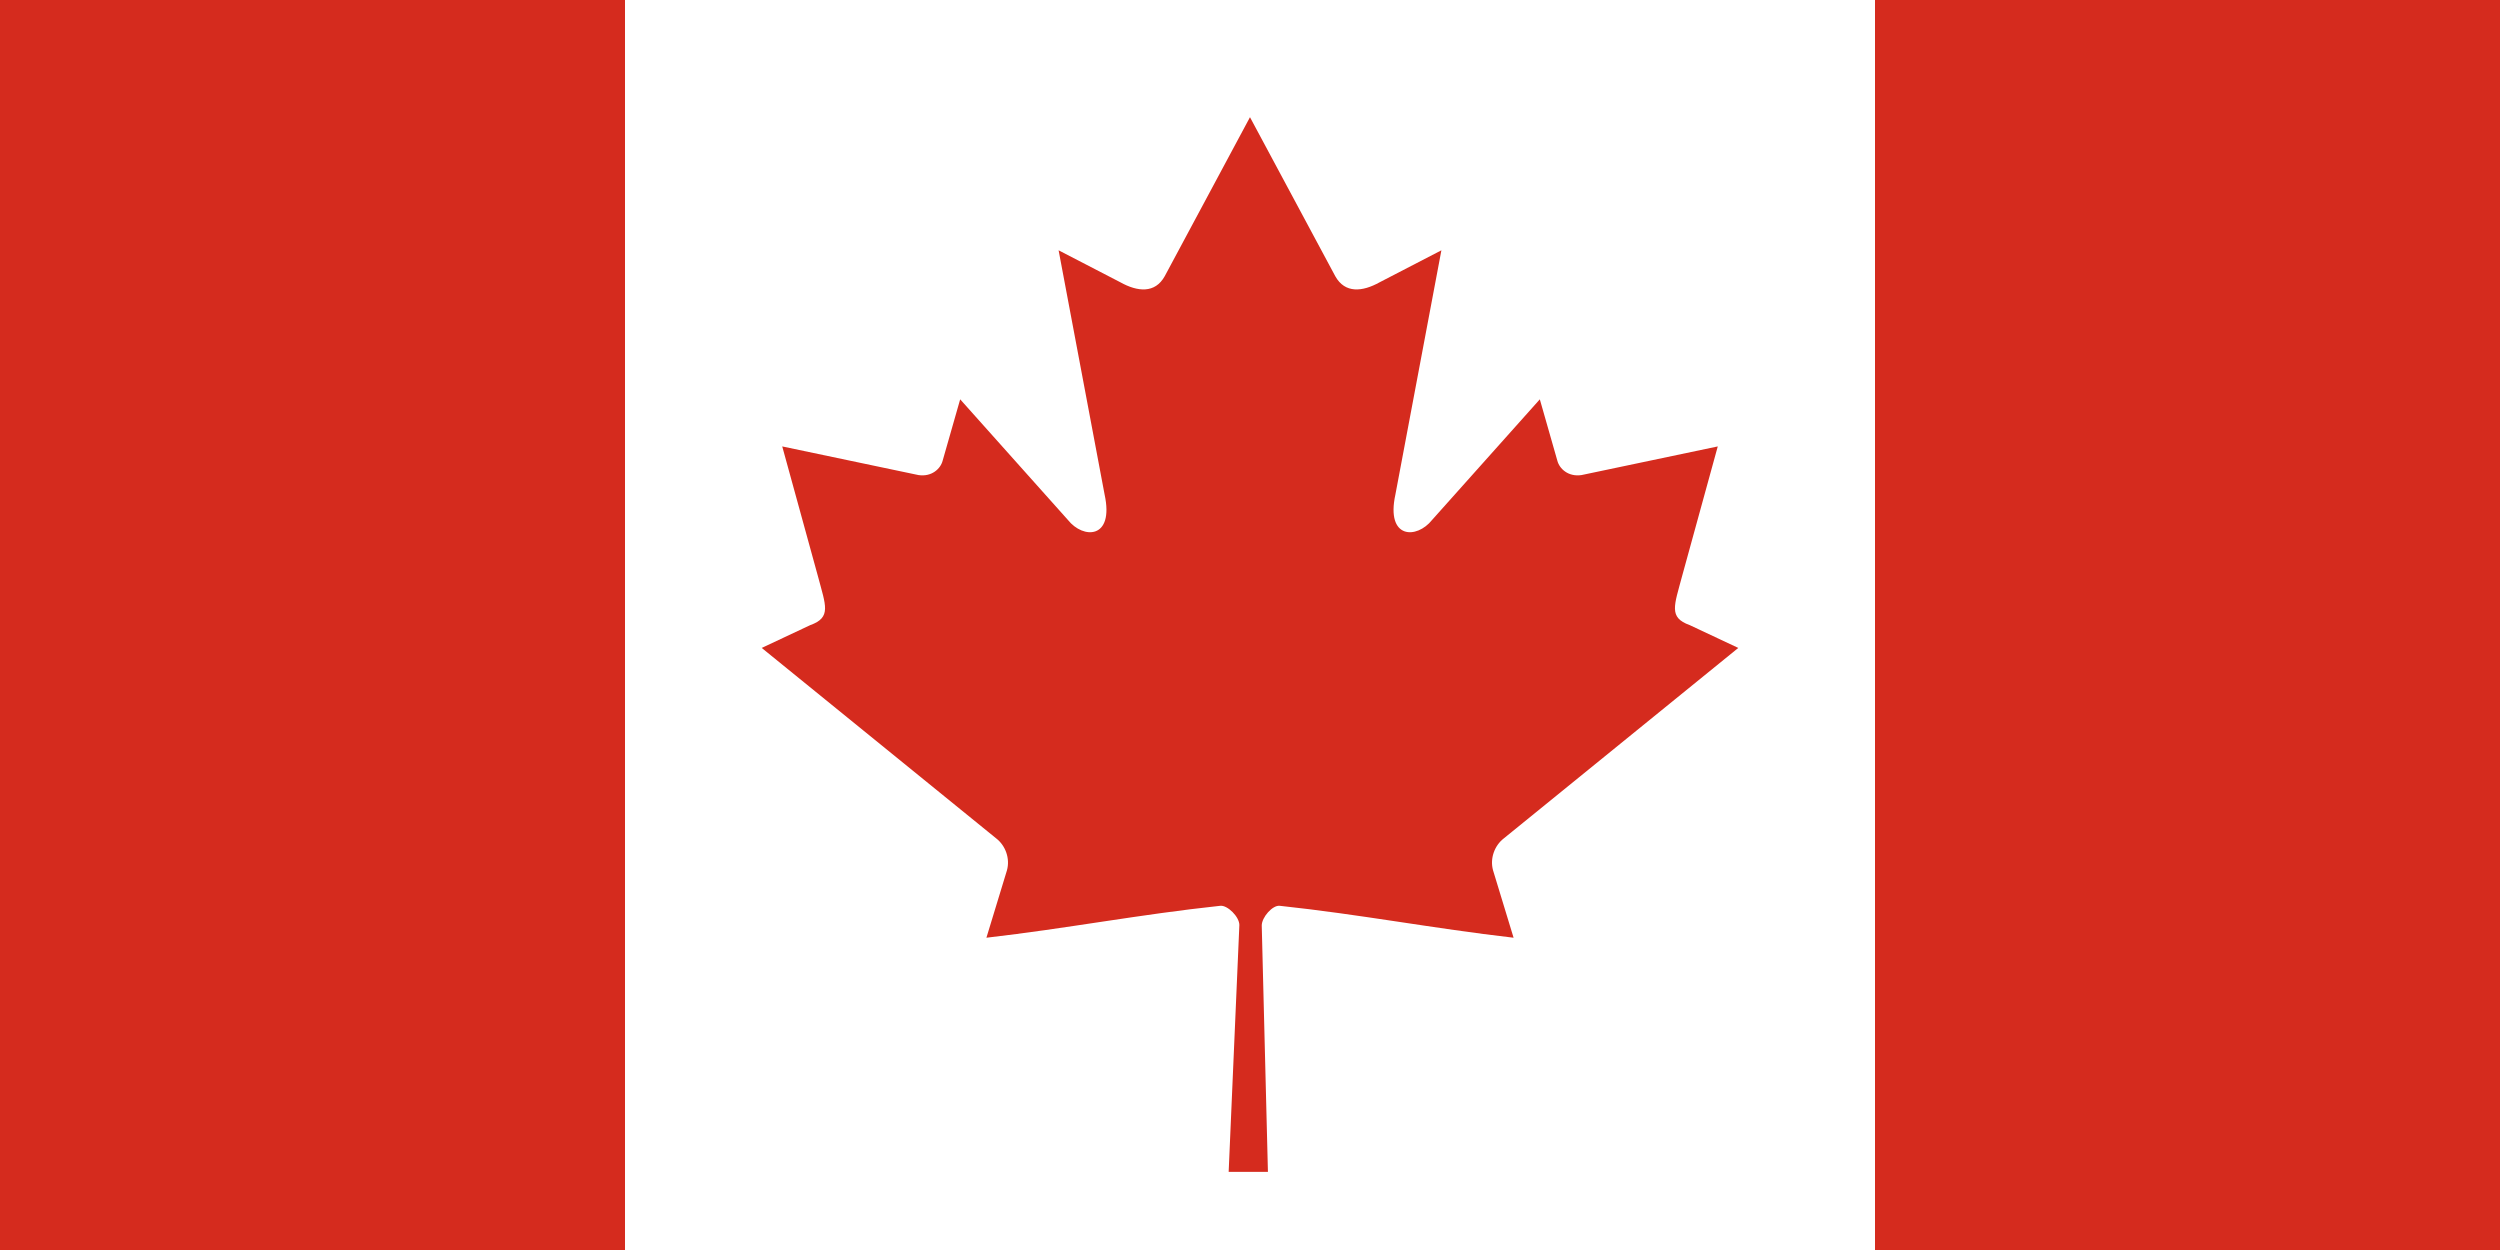
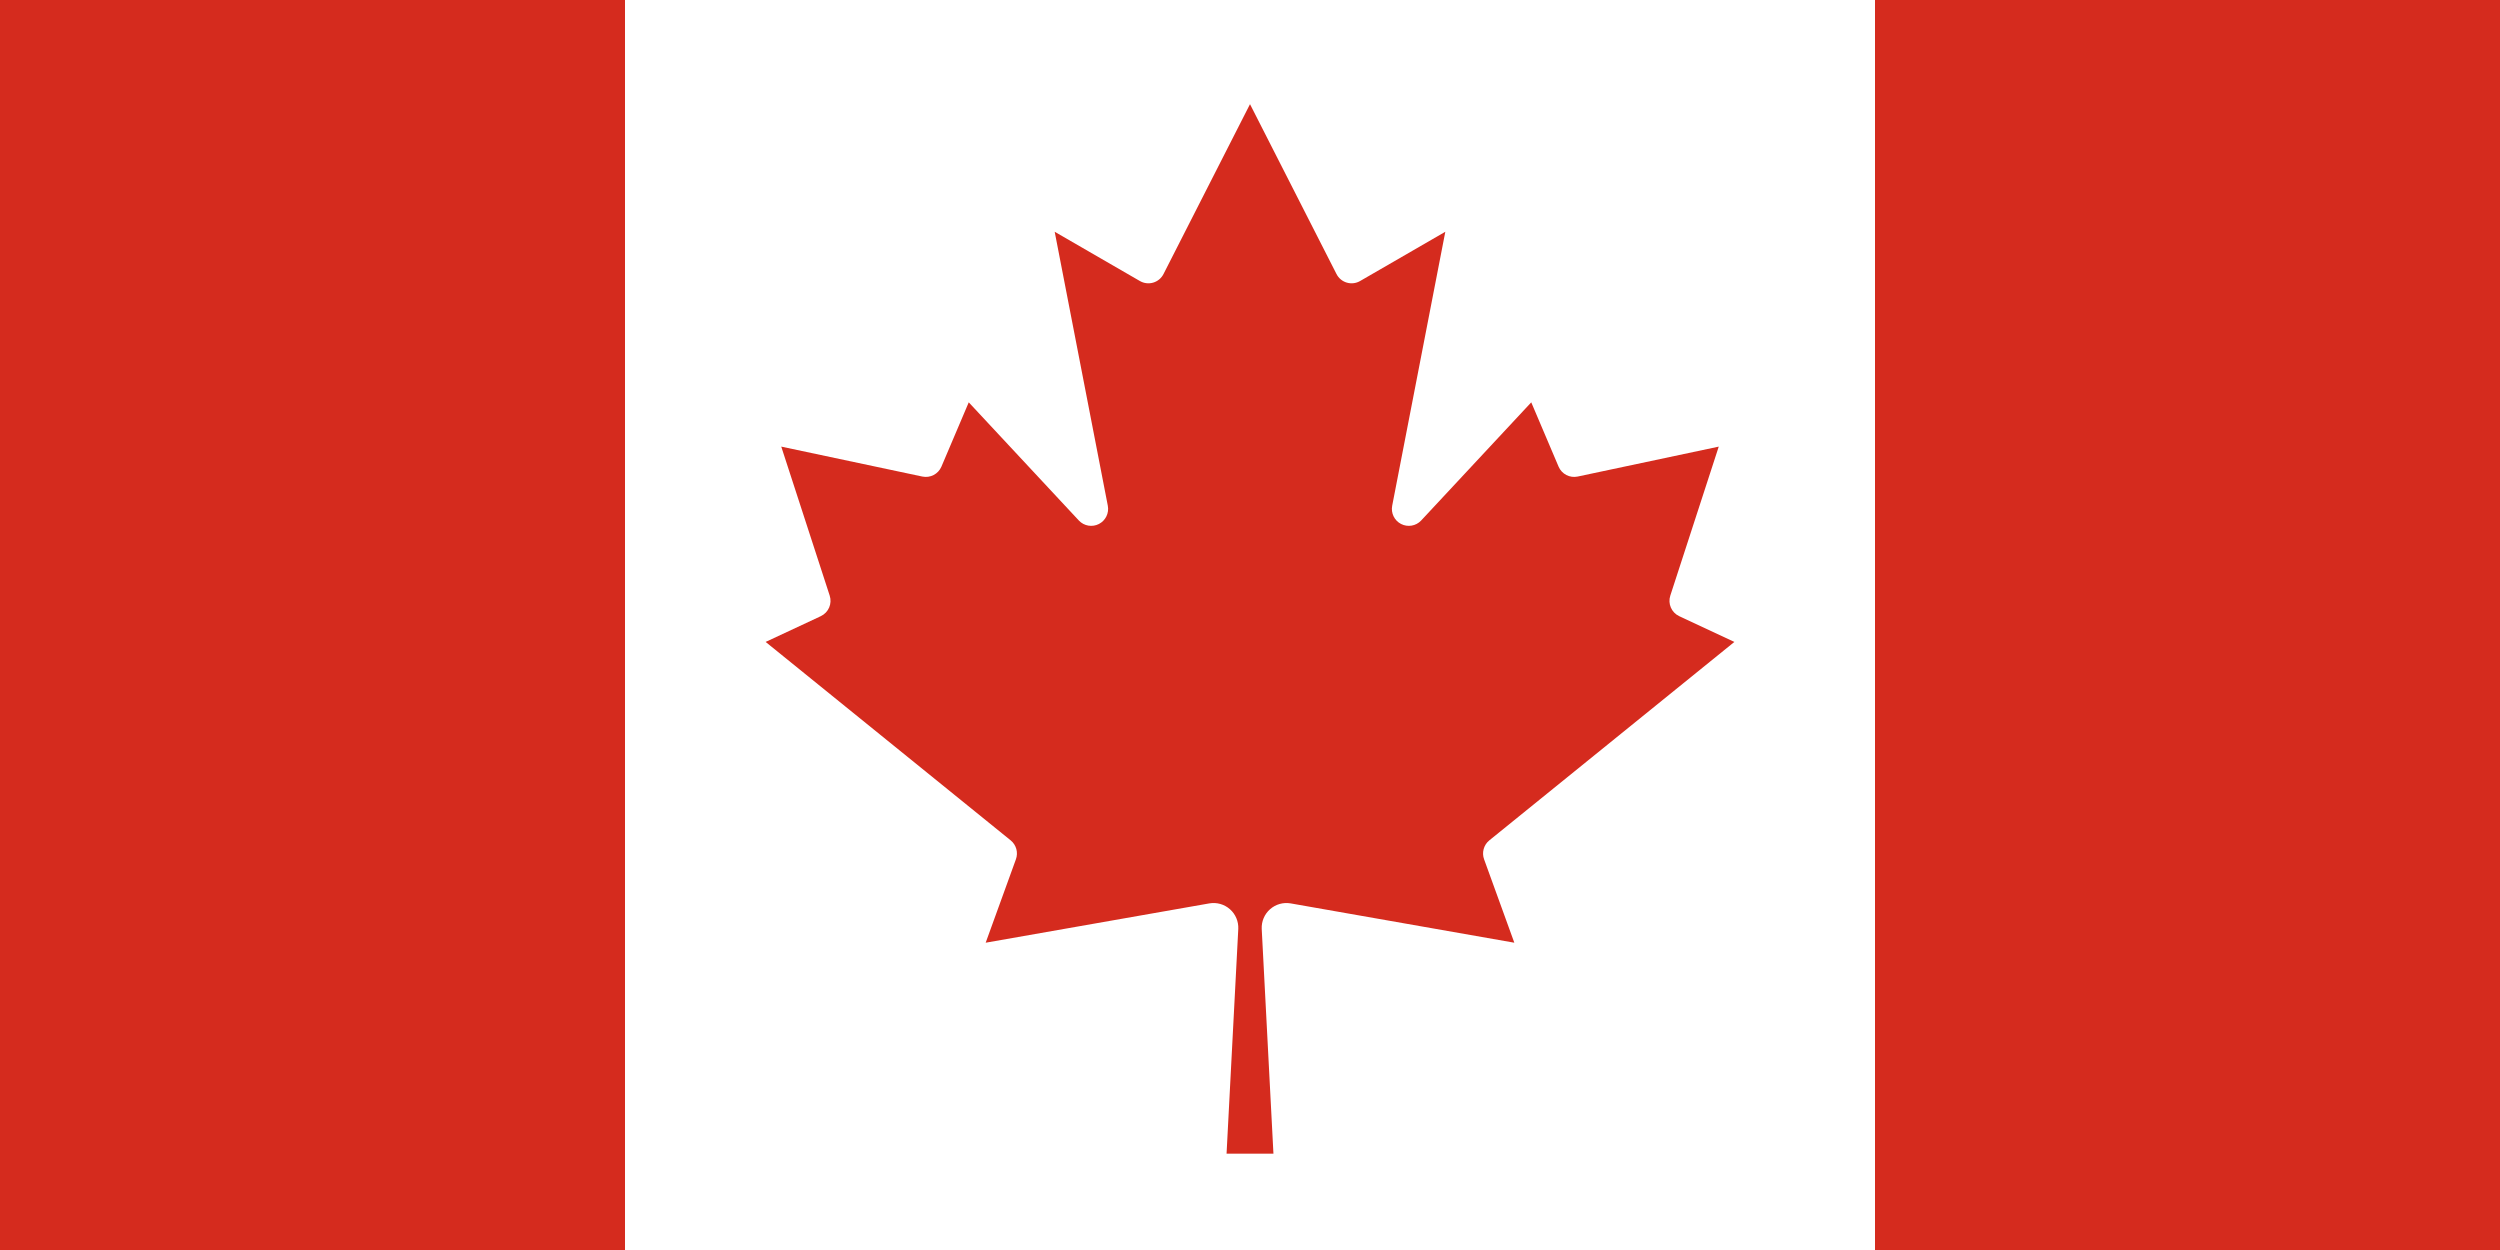
- <svg xmlns="http://www.w3.org/2000/svg" width="1000" height="500">
-   <rect width="1000" height="500" fill="#f00" />
-   <path fill="#d52b1e" d="M0 0h1000v500H0z" />
-   <rect width="500" height="500" fill="#fff" x="250" />
-   <path fill="#d52b1e" d="m 499.992,46.875 -34.113,63.625 c -3.871,6.915 -10.806,6.274 -17.742,2.411 l -24.697,-12.789 18.407,97.727 c 3.871,17.854 -8.549,17.854 -14.678,10.134 l -43.101,-48.251 -6.997,24.503 c -0.807,3.218 -4.355,6.597 -9.677,5.793 l -54.502,-11.459 14.315,52.045 c 3.065,11.581 5.455,16.375 -3.094,19.43 l -19.426,9.13 93.821,76.208 c 3.713,2.882 5.59,8.067 4.268,12.762 l -8.211,26.947 c 32.304,-3.724 61.249,-9.326 93.569,-12.776 2.853,-0.305 7.63,4.404 7.61,7.711 l -4.28,98.723 15.706,0 -2.472,-98.512 c -0.02,-3.307 4.314,-8.227 7.167,-7.922 32.32,3.45 61.265,9.052 93.569,12.776 l -8.211,-26.947 c -1.322,-4.695 0.554,-9.881 4.268,-12.762 l 93.821,-76.208 -19.426,-9.13 c -8.549,-3.054 -6.158,-7.849 -3.094,-19.43 l 14.315,-52.045 -54.502,11.459 c -5.323,0.805 -8.871,-2.575 -9.678,-5.793 l -6.997,-24.503 -43.101,48.251 c -6.129,7.72 -18.549,7.72 -14.678,-10.134 l 18.407,-97.727 -24.697,12.789 c -6.936,3.862 -13.871,4.504 -17.742,-2.411" />
+ <svg xmlns="http://www.w3.org/2000/svg" width="1200" height="600" viewBox="0 0 9600 4800">
+   <path fill="#d52b1e" d="m0 0h2400l99 99h4602l99-99h2400v4800h-2400l-99-99h-4602l-99 99H0z" />
+   <path fill="#fff" d="m2400 0h4800v4800h-4800zm2490 4430-45-863a95 95 0 0 1 111-98l859 151-116-320a65 65 0 0 1 20-73l941-762-212-99a65 65 0 0 1-34-79l186-572-542 115a65 65 0 0 1-73-38l-105-247-423 454a65 65 0 0 1-111-57l204-1052-327 189a65 65 0 0 1-91-27l-332-652-332 652a65 65 0 0 1-91 27l-327-189 204 1052a65 65 0 0 1-111 57l-423-454-105 247a65 65 0 0 1-73 38l-542-115 186 572a65 65 0 0 1-34 79l-212 99 941 762a65 65 0 0 1 20 73l-116 320 859-151a95 95 0 0 1 111 98l-45 863z" />
</svg>
